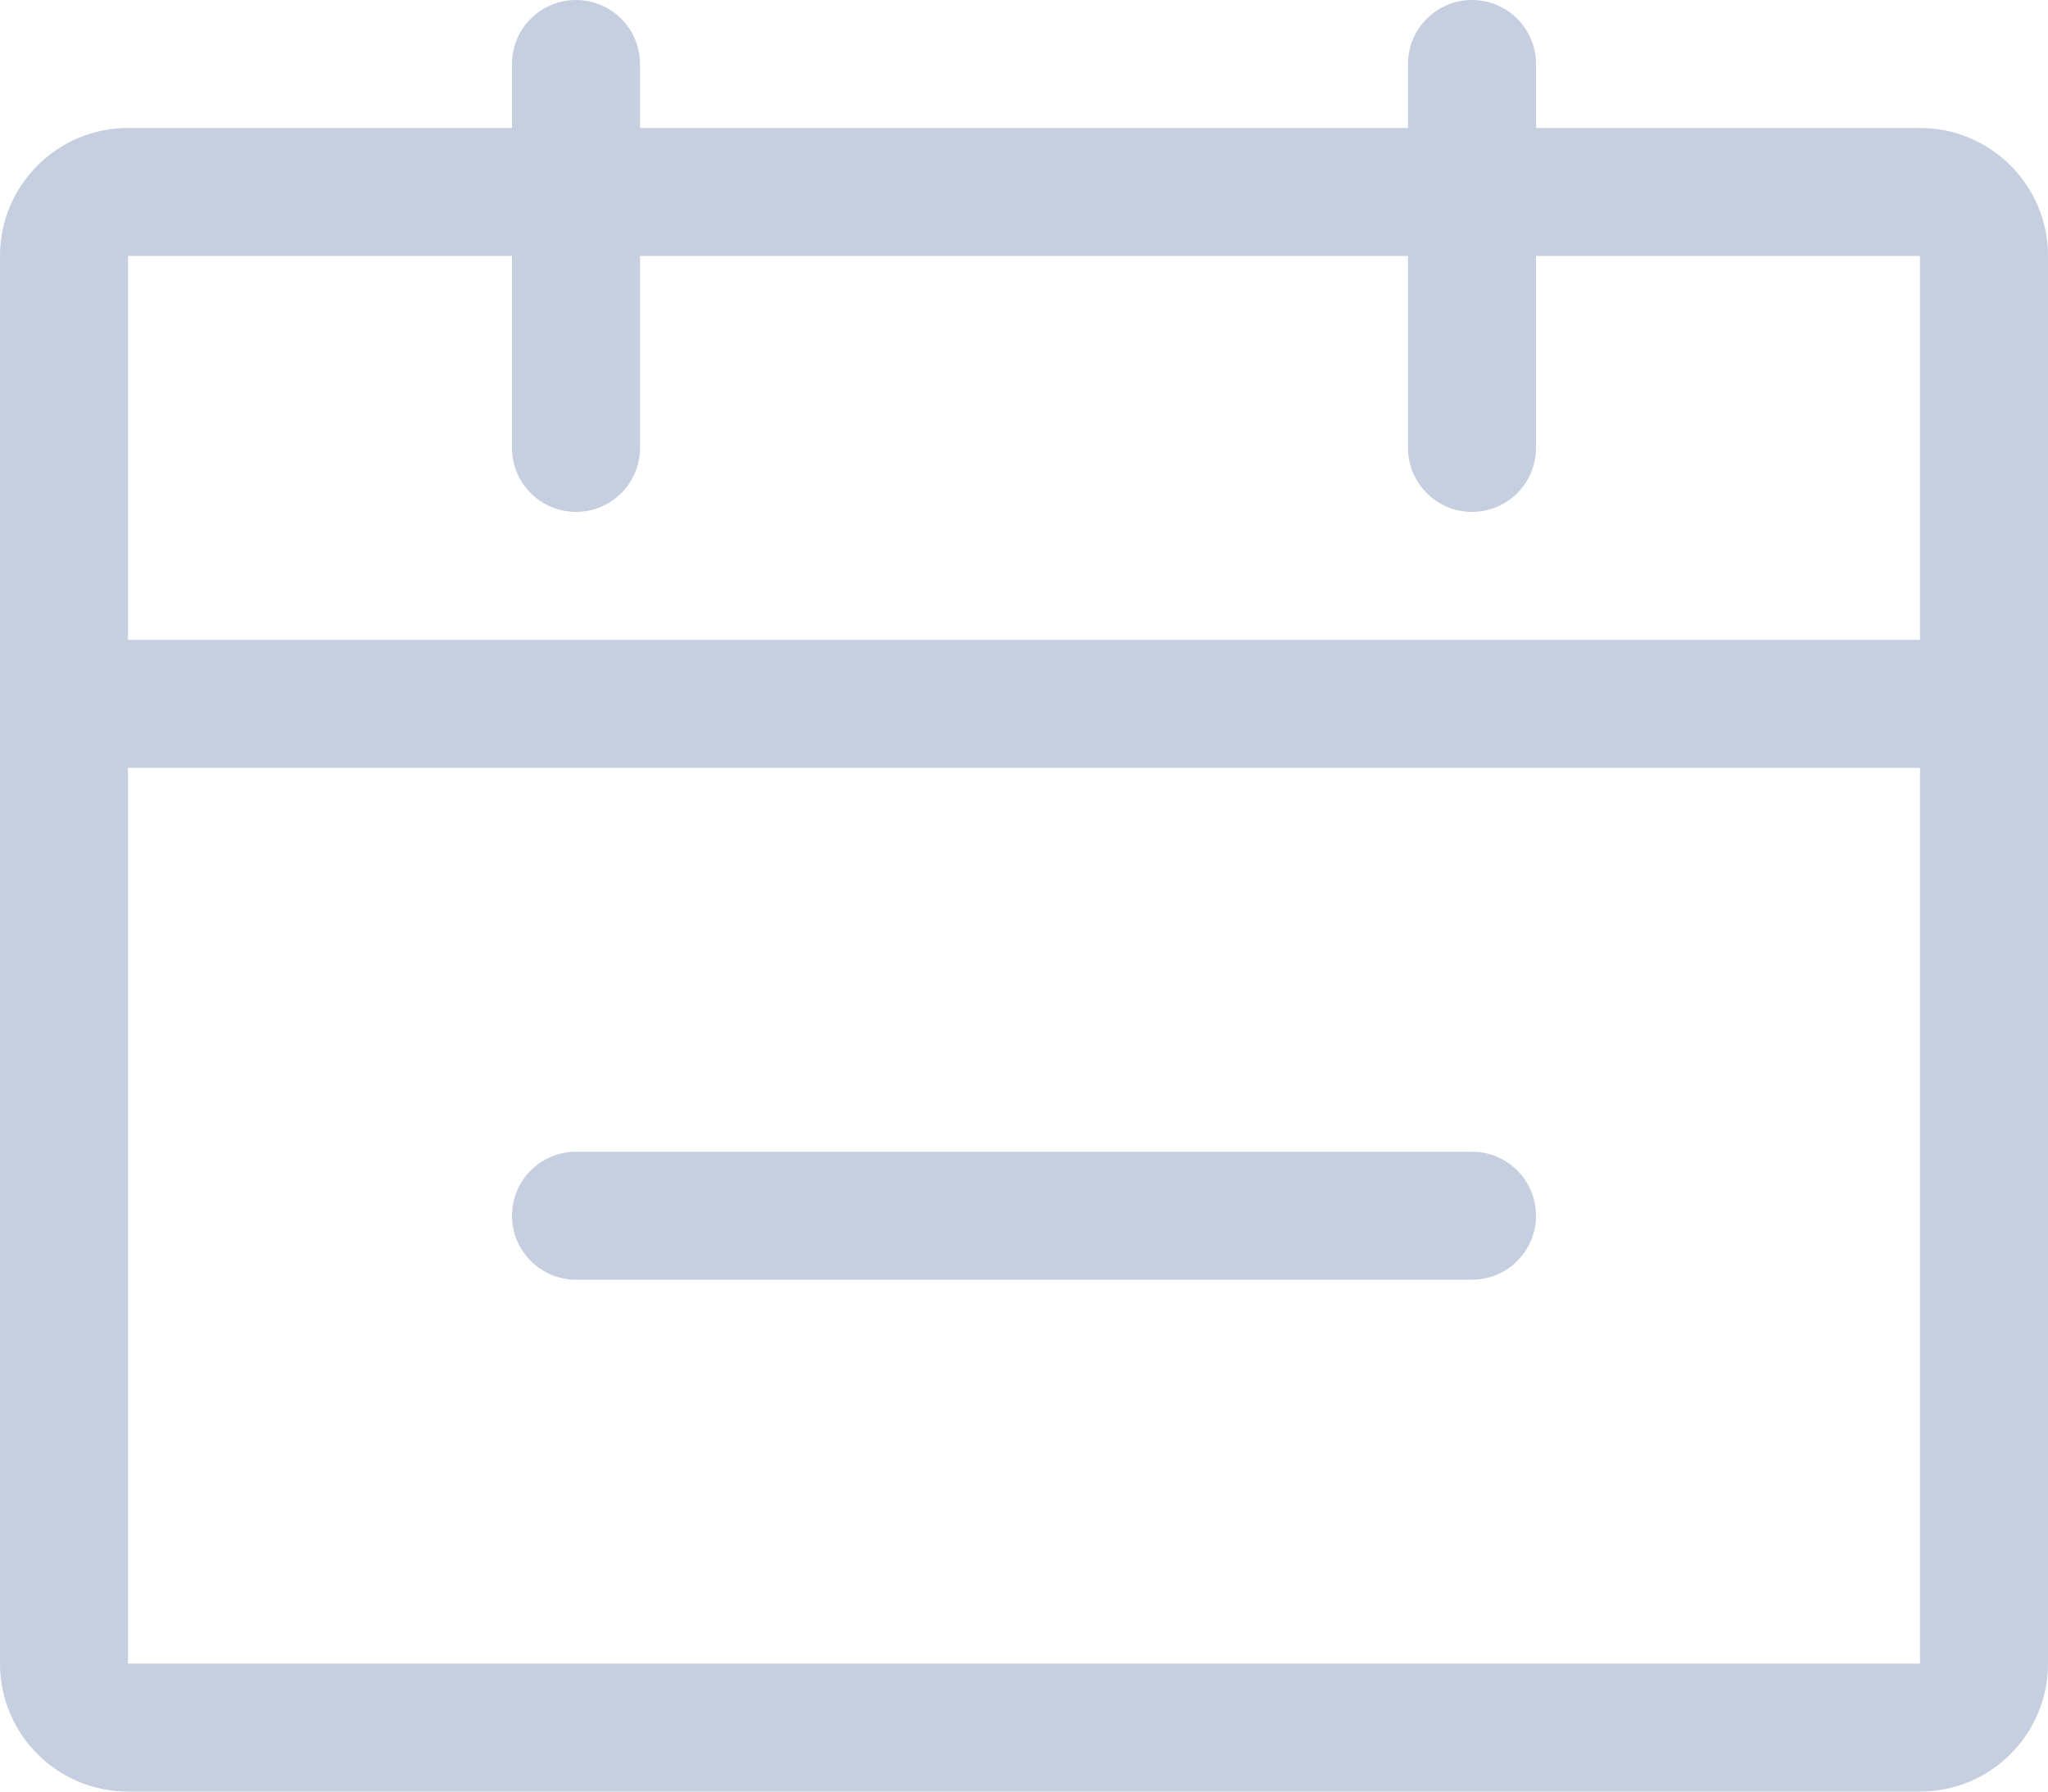
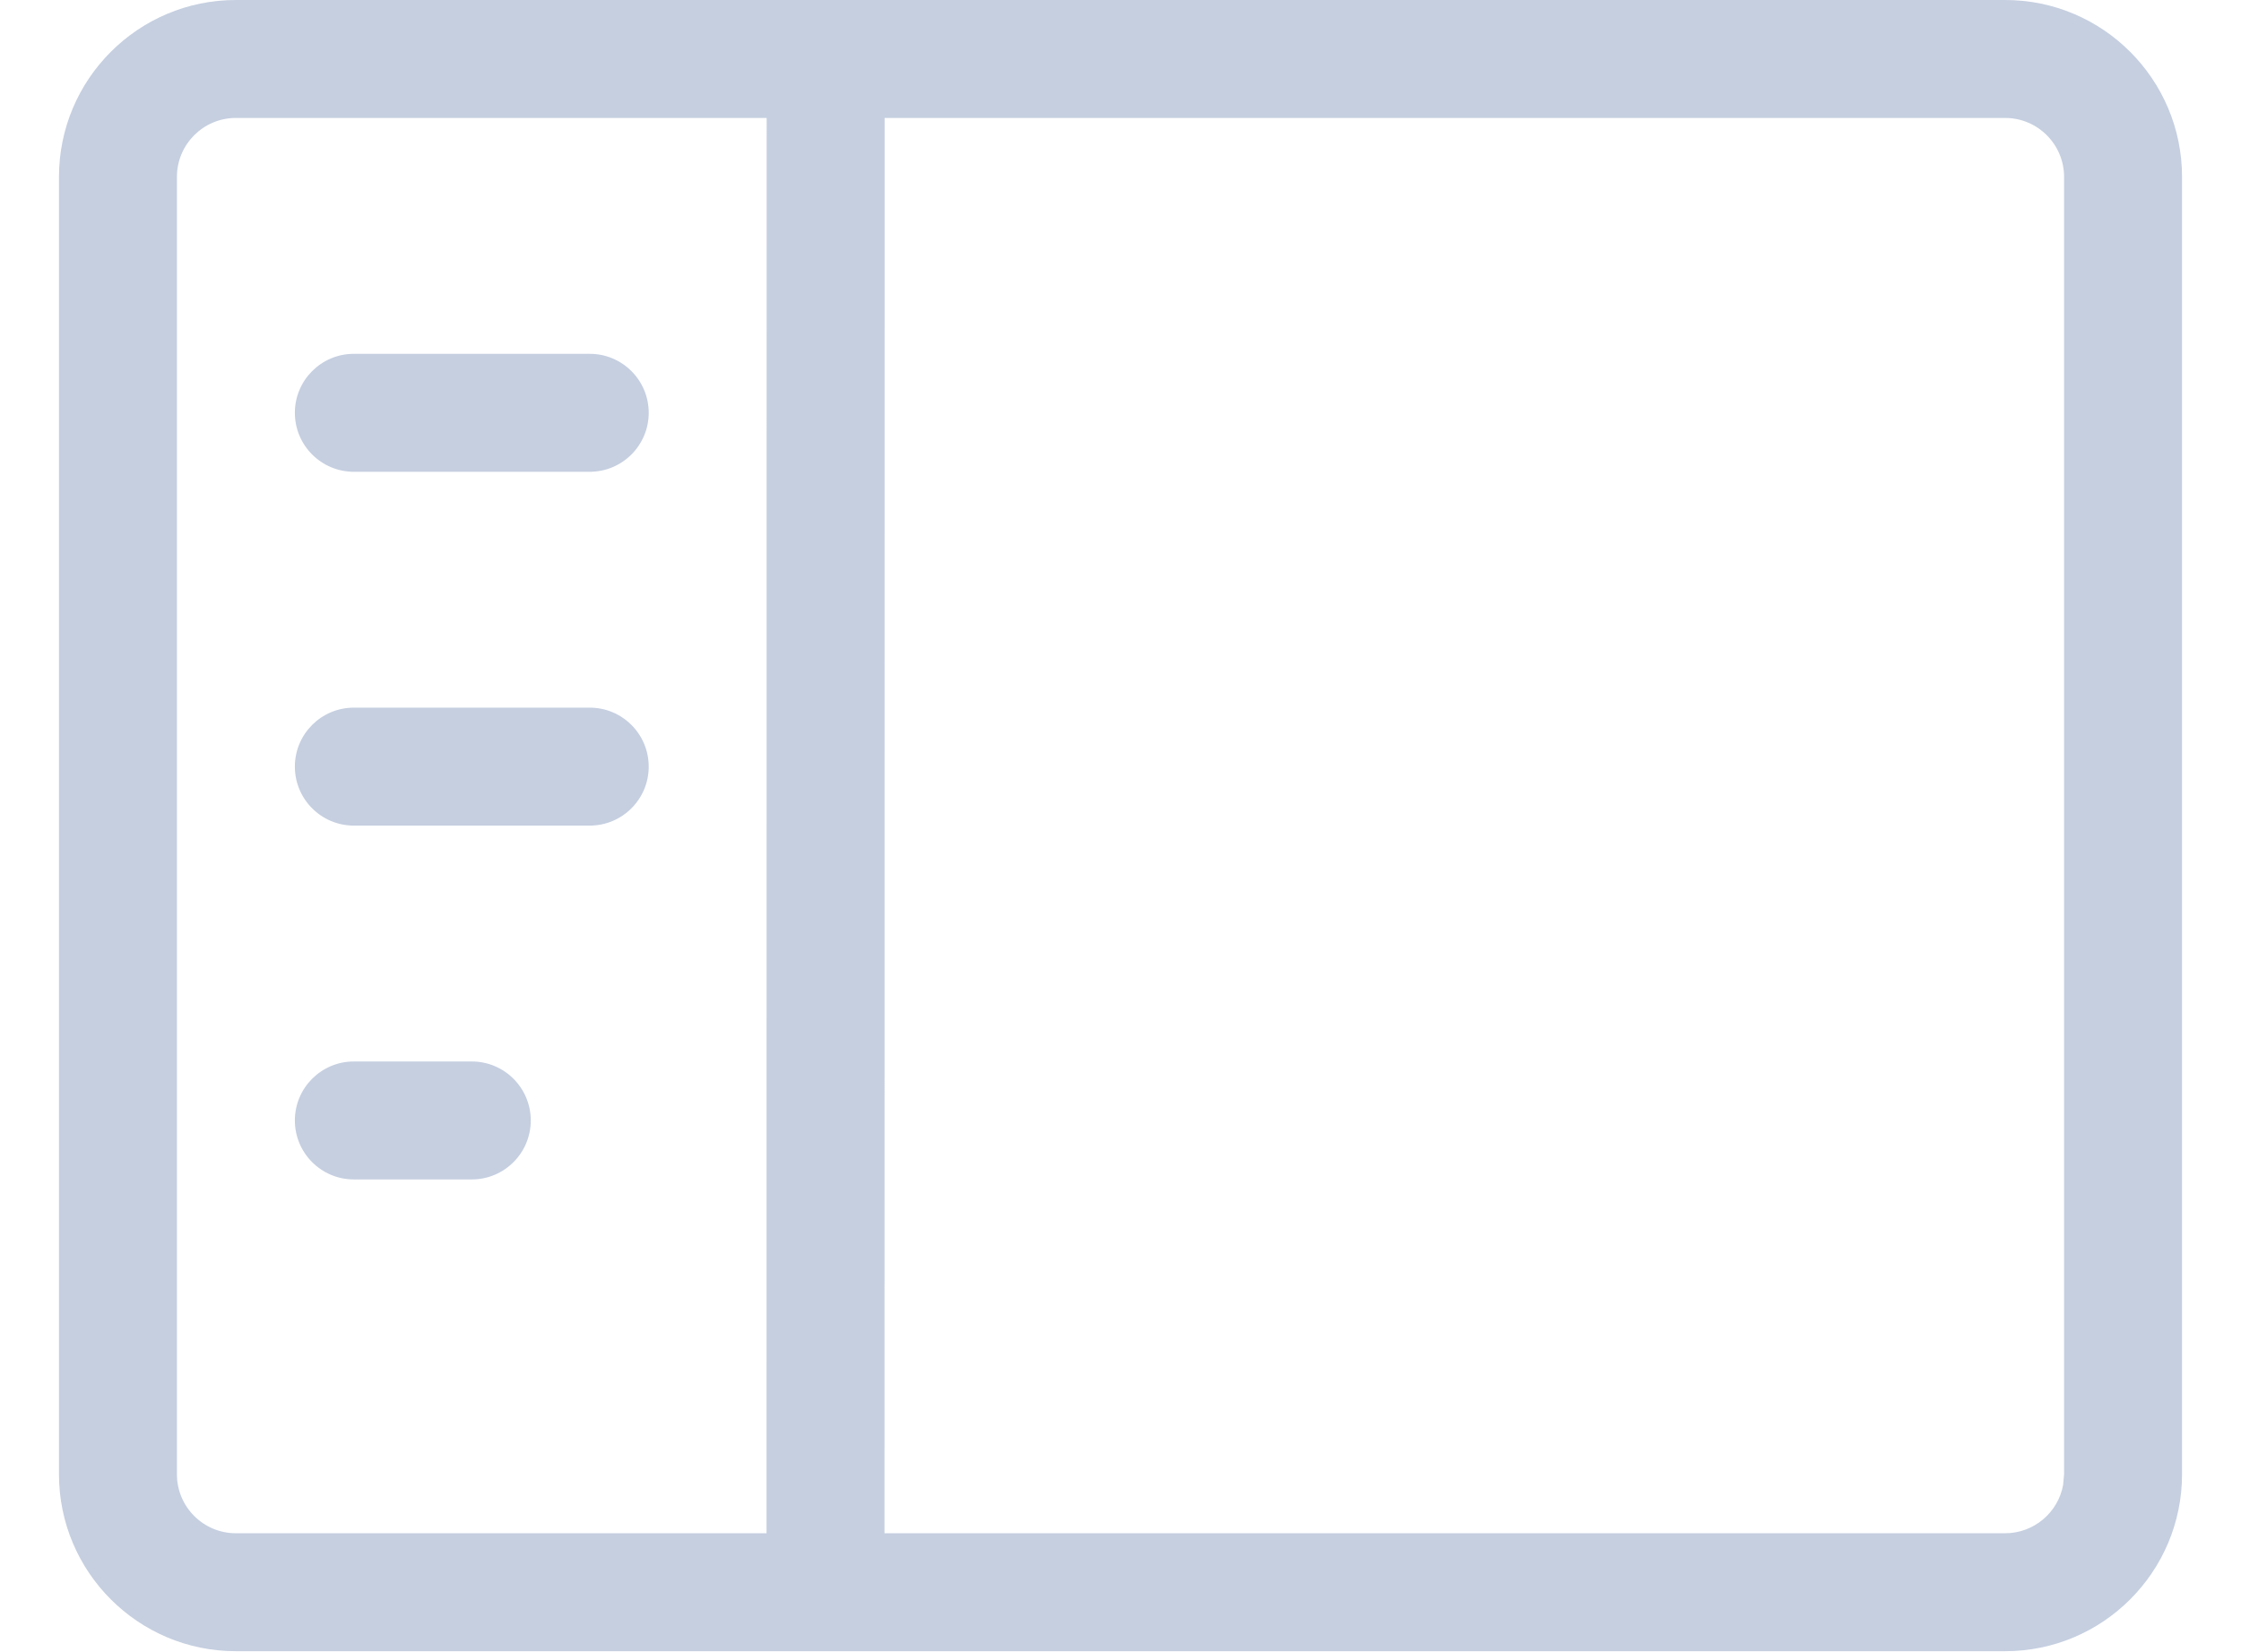
- <svg xmlns="http://www.w3.org/2000/svg" width="16px" height="14px" viewBox="0 0 16 14" version="1.1">
-   <g id="控件" stroke="none" stroke-width="1" fill="none" fill-rule="evenodd">
-     <g id="日历" transform="translate(0, -0)" fill="#C5CFE0">
-       <path d="M15,1 C15.552,1 16,1.448 16,2 L16,13 C16,13.552 15.552,14 15,14 L1,14 C0.448,14 6.76353751e-17,13.552 0,13 L0,2 C-6.76353751e-17,1.448 0.448,1 1,1 L15,1 Z M15,6 L1,6 L1,13 L15,13 L15,6 Z M15,2 L1,2 L1,5 L15,5 L15,2 Z" id="形状结合" />
-       <rect id="矩形" x="4" y="0" width="1" height="4" rx="0.5" />
-       <rect id="矩形备份" x="11" y="0" width="1" height="4" rx="0.5" />
-       <rect id="矩形备份-2" transform="translate(8, 9.5) rotate(90) translate(-8, -9.5) " x="7.5" y="5.5" width="1" height="8" rx="0.5" />
+ <svg xmlns="http://www.w3.org/2000/svg" width="19px" height="14px" viewBox="0 0 19 14" version="1.1">
+   <g id="页面-1" stroke="none" stroke-width="1" fill="none" fill-rule="evenodd">
+     <g id="画板" transform="translate(-14, -17)" fill="#C5CFE0">
+       <g id="视图切换" transform="translate(14.5, 17)">
+         <path d="M1.5,14 C0.672,14 0,13.328 0,12.5 L0,12.5 L0,1.5 C0,0.672 0.672,0 1.5,0 L1.5,0 L16.5,0 C17.328,0 18,0.672 18,1.5 L18,1.5 L18,12.5 C18,13.328 17.328,14 16.5,14 L16.5,14 Z M6,1 L1.5,1 C1.224,1 1,1.224 1,1.5 L1,1.5 L1,12.5 C1,12.776 1.224,13 1.5,13 L1.5,13 L5.999,13 L6,1 Z M16.5,1 L7,1 L6.999,13 L16.5,13 C16.745,13 16.95,12.823 16.992,12.59 L17,12.5 L17,1.5 C17,1.224 16.776,1 16.5,1 L16.5,1 Z M3.5,9 C3.776,9 4,9.224 4,9.5 C4,9.776 3.776,10 3.5,10 L2.5,10 C2.224,10 2,9.776 2,9.5 C2,9.224 2.224,9 2.5,9 L3.5,9 Z M4.5,6 C4.776,6 5,6.224 5,6.5 C5,6.776 4.776,7 4.5,7 L2.5,7 C2.224,7 2,6.776 2,6.5 C2,6.224 2.224,6 2.5,6 L4.5,6 Z M4.5,3 C4.776,3 5,3.224 5,3.5 C5,3.776 4.776,4 4.5,4 L2.5,4 C2.224,4 2,3.776 2,3.5 C2,3.224 2.224,3 2.5,3 L4.5,3 Z" id="形状结合" />
+       </g>
    </g>
  </g>
</svg>
